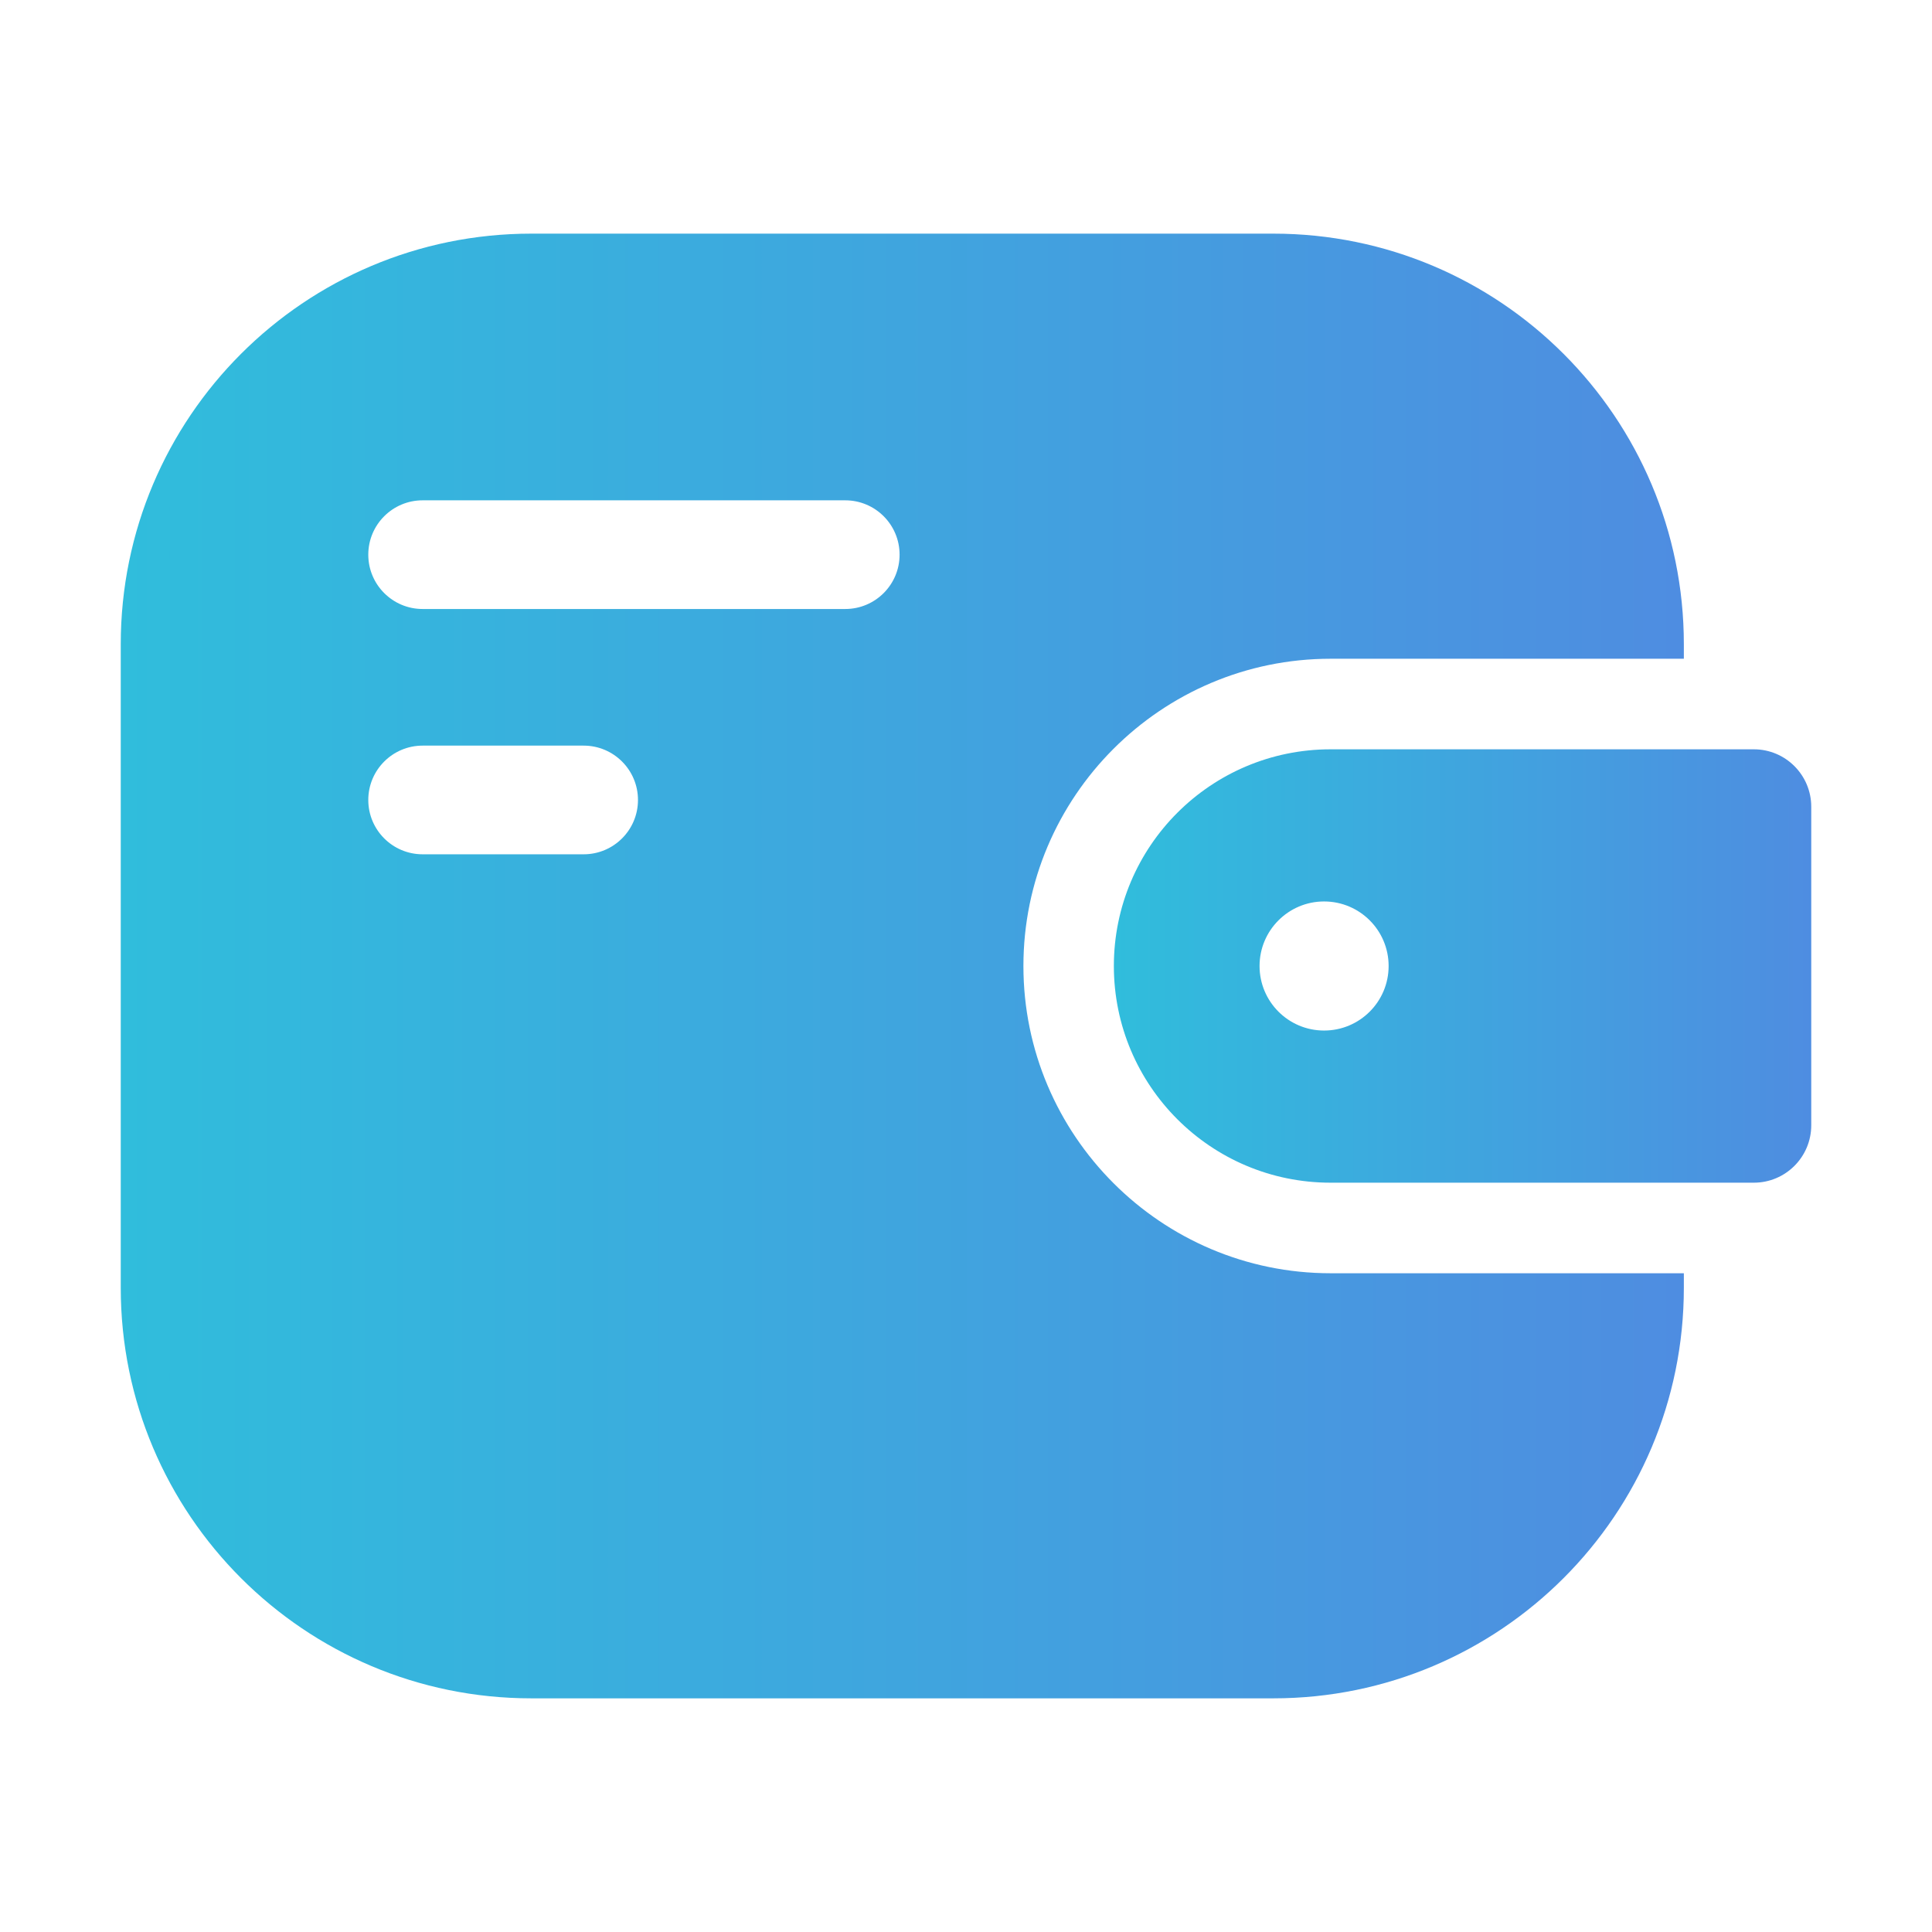
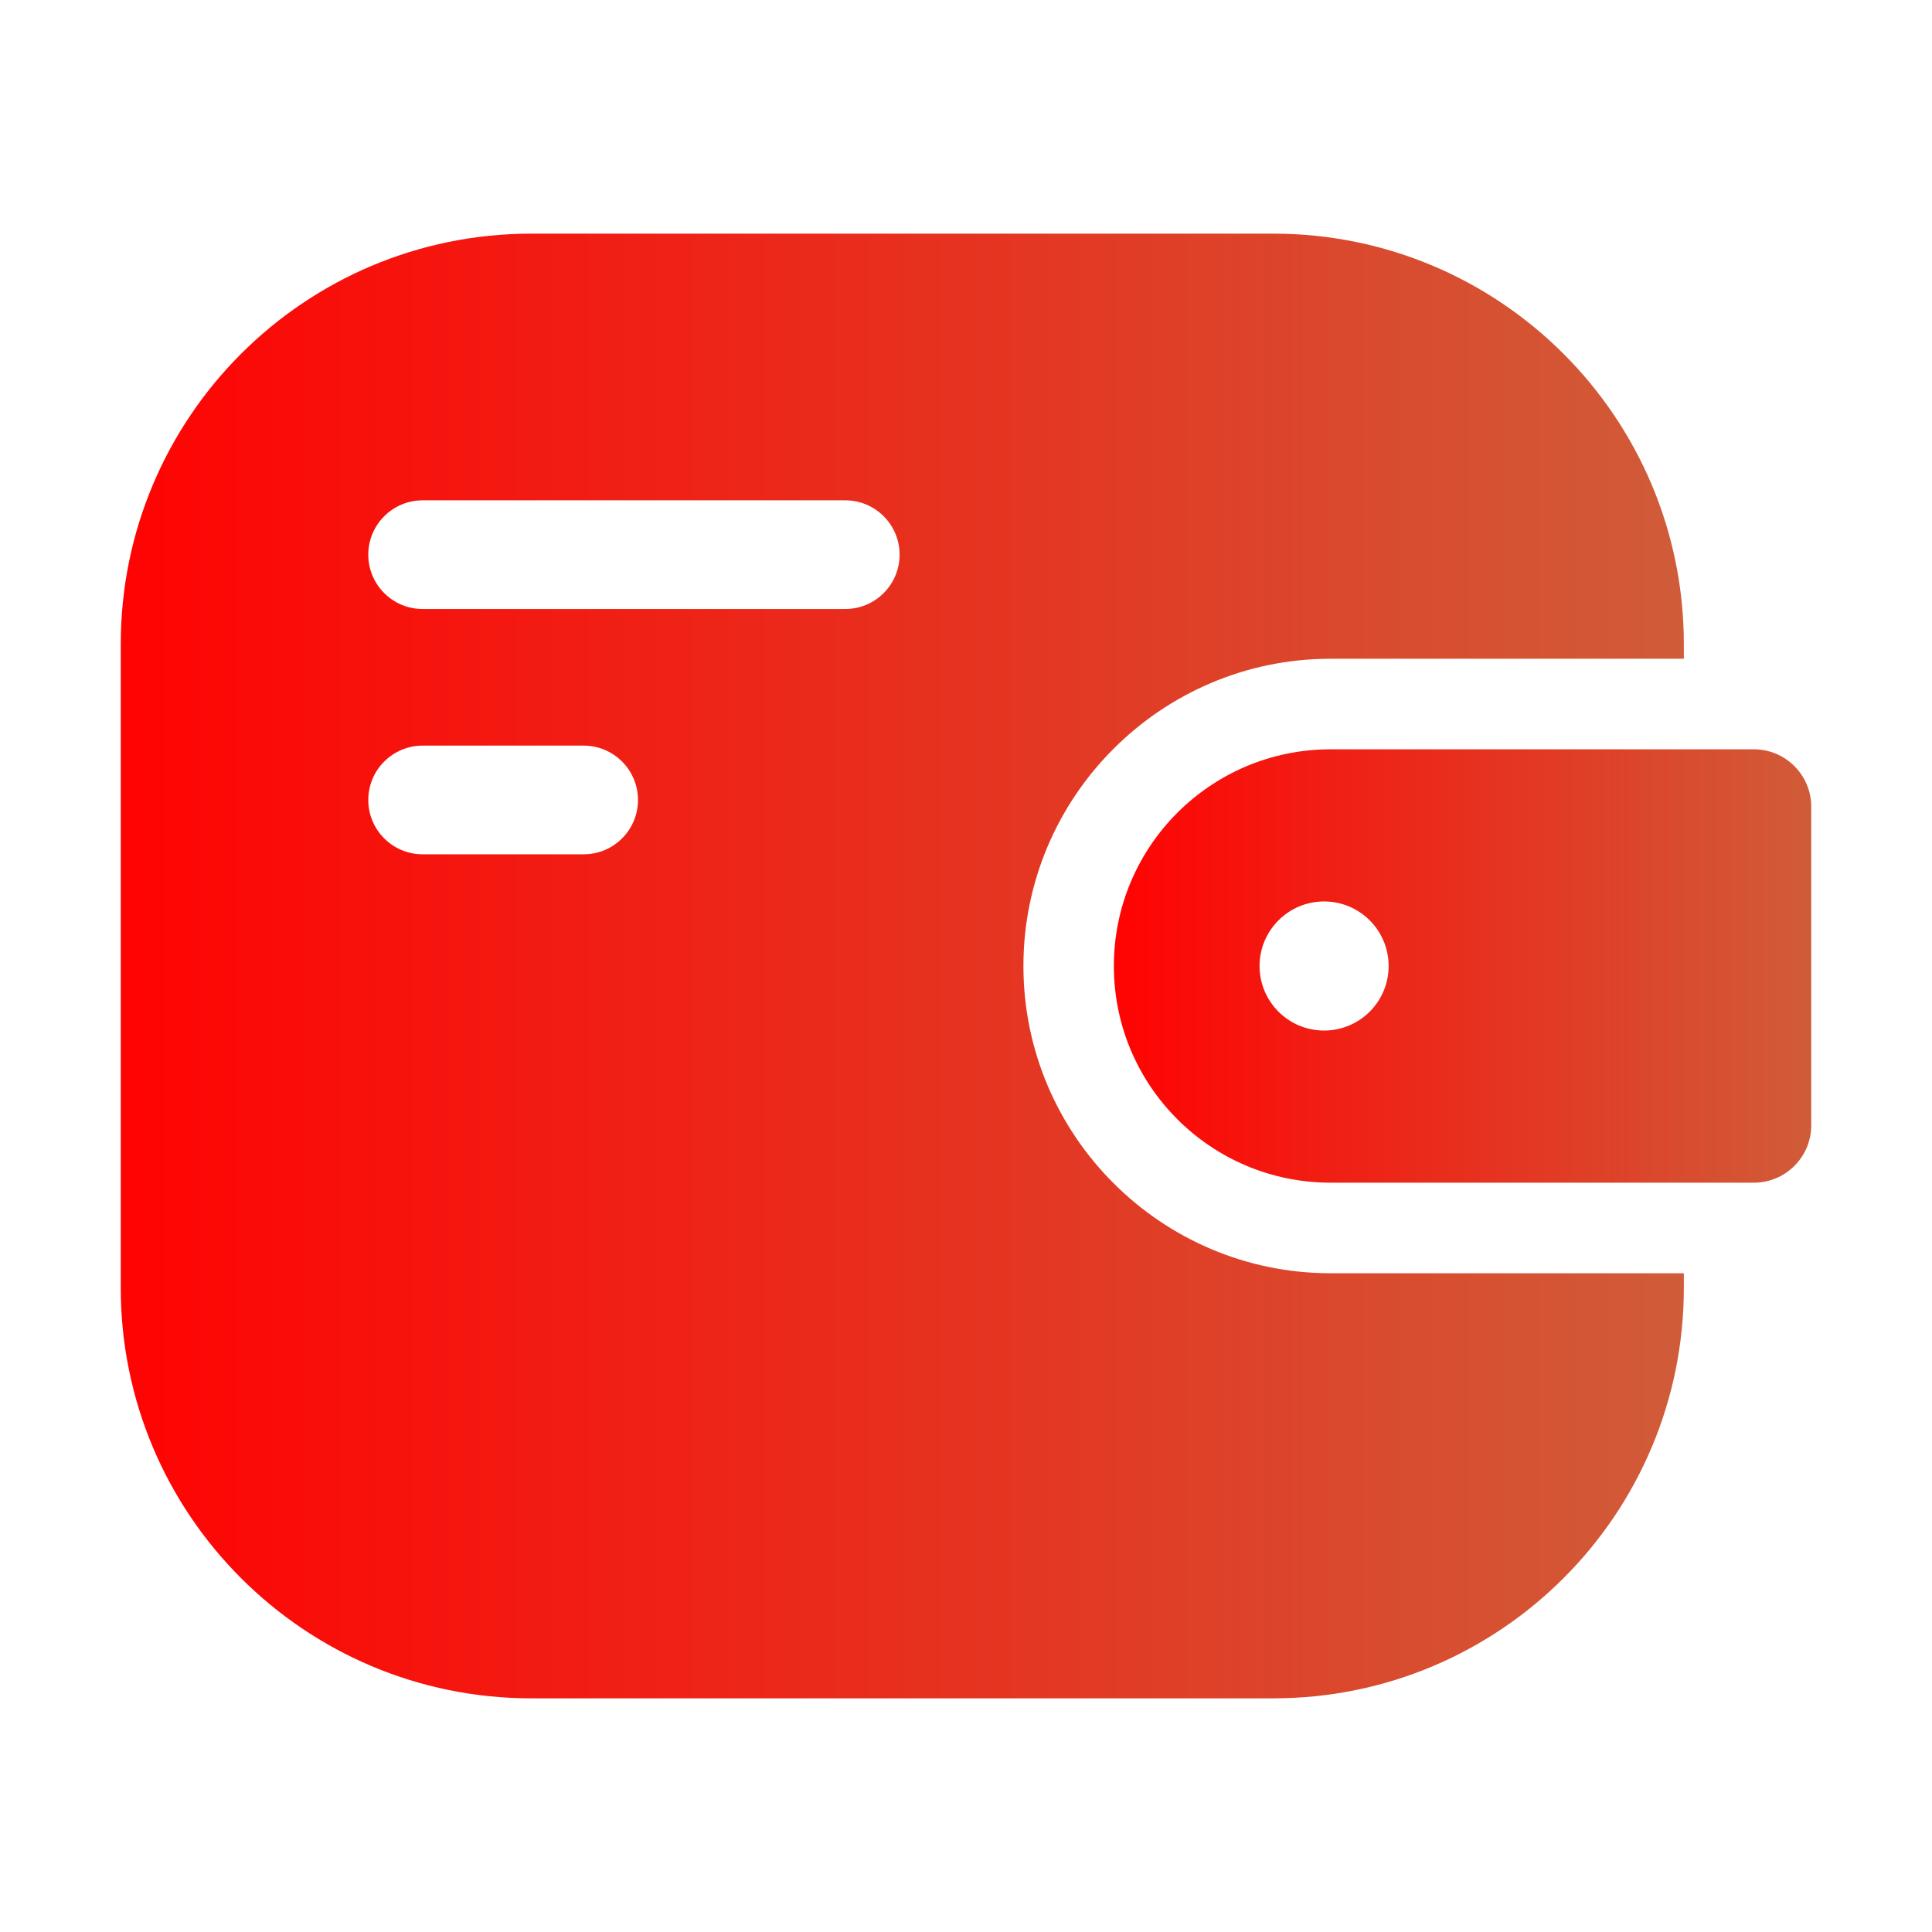
<svg xmlns="http://www.w3.org/2000/svg" width="120" height="120" viewBox="0 0 120 120" fill="none">
  <path d="M108.934 46.541H82.642C75.21 46.541 69.184 52.568 69.184 60C69.184 67.433 75.21 73.459 82.642 73.459H108.934C110.903 73.459 112.5 71.861 112.5 69.892V50.108C112.5 48.139 110.903 46.541 108.934 46.541ZM82.241 64.009C80.025 64.009 78.233 62.212 78.233 60C78.233 57.788 80.029 55.991 82.241 55.991C84.454 55.991 86.25 57.784 86.25 60C86.25 62.216 84.454 64.009 82.241 64.009Z" fill="url(#paint0_linear_20_182)" />
  <path d="M82.646 40.916H104.587V40.013C104.587 25.931 93.172 14.512 79.088 14.512H33C18.915 14.512 7.5 25.927 7.5 40.013V79.987C7.5 94.069 18.915 105.487 33 105.487H79.088C93.169 105.487 104.587 94.072 104.587 79.987V79.084H82.646C72.124 79.084 63.566 70.522 63.566 60C63.566 49.477 72.124 40.916 82.646 40.916ZM36.251 53.062H26.25C24.386 53.062 22.875 51.551 22.875 49.688C22.875 47.824 24.386 46.312 26.25 46.312H36.251C38.115 46.312 39.626 47.824 39.626 49.688C39.626 51.551 38.115 53.062 36.251 53.062ZM52.5 37.826H26.25C24.386 37.826 22.875 36.315 22.875 34.451C22.875 32.587 24.386 31.076 26.25 31.076H52.5C54.364 31.076 55.875 32.587 55.875 34.451C55.875 36.315 54.364 37.826 52.5 37.826Z" fill="url(#paint1_linear_20_182)" />
  <defs>
    <linearGradient id="paint0_linear_20_182" x1="69.184" y1="60" x2="116.064" y2="60" gradientUnits="userSpaceOnUse">
-       <stop stop-color="#30BDDC" />
-       <stop offset="1" stop-color="#5189E1" />
+       <stop stop-color="#ff0303" />
+       <stop offset="1" stop-color="#cc633d" />
    </linearGradient>
    <linearGradient id="paint1_linear_20_182" x1="7.5" y1="60" x2="112.576" y2="60" gradientUnits="userSpaceOnUse">
-       <stop stop-color="#30BDDC" />
-       <stop offset="1" stop-color="#5189E1" />
+       <stop stop-color="#ff0303" />
+       <stop offset="1" stop-color="#cc633d" />
    </linearGradient>
  </defs>
</svg>
